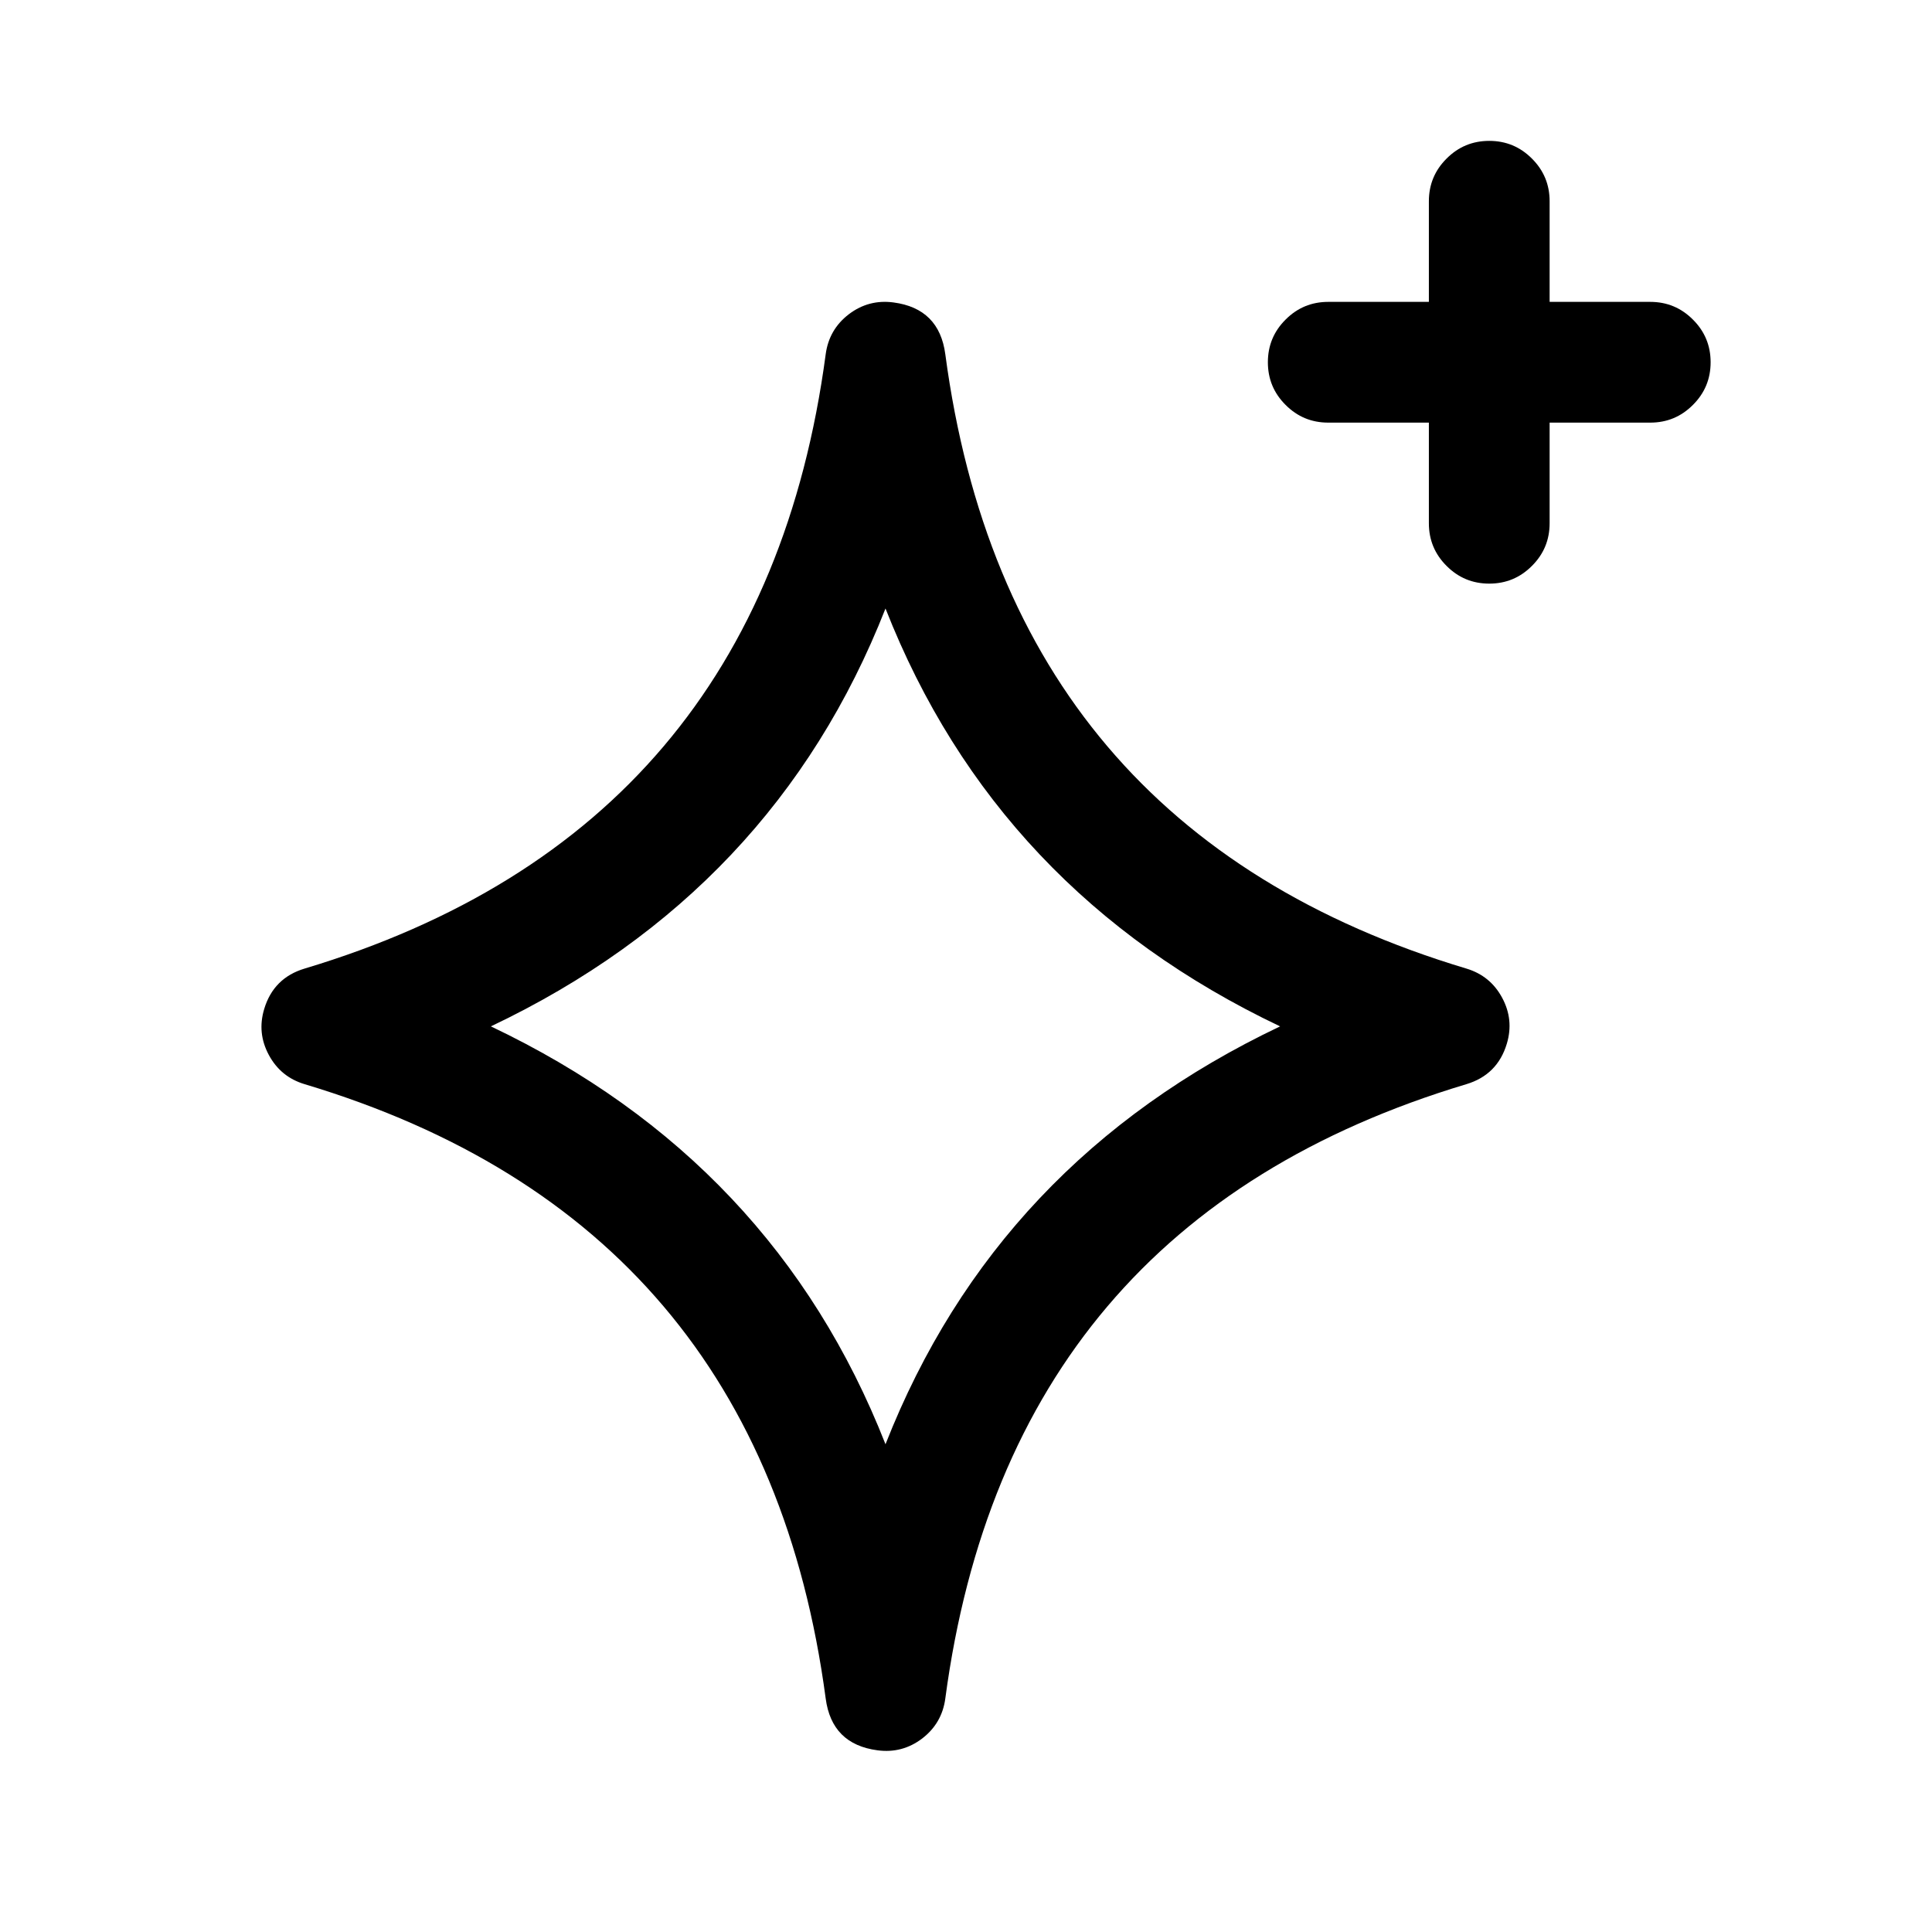
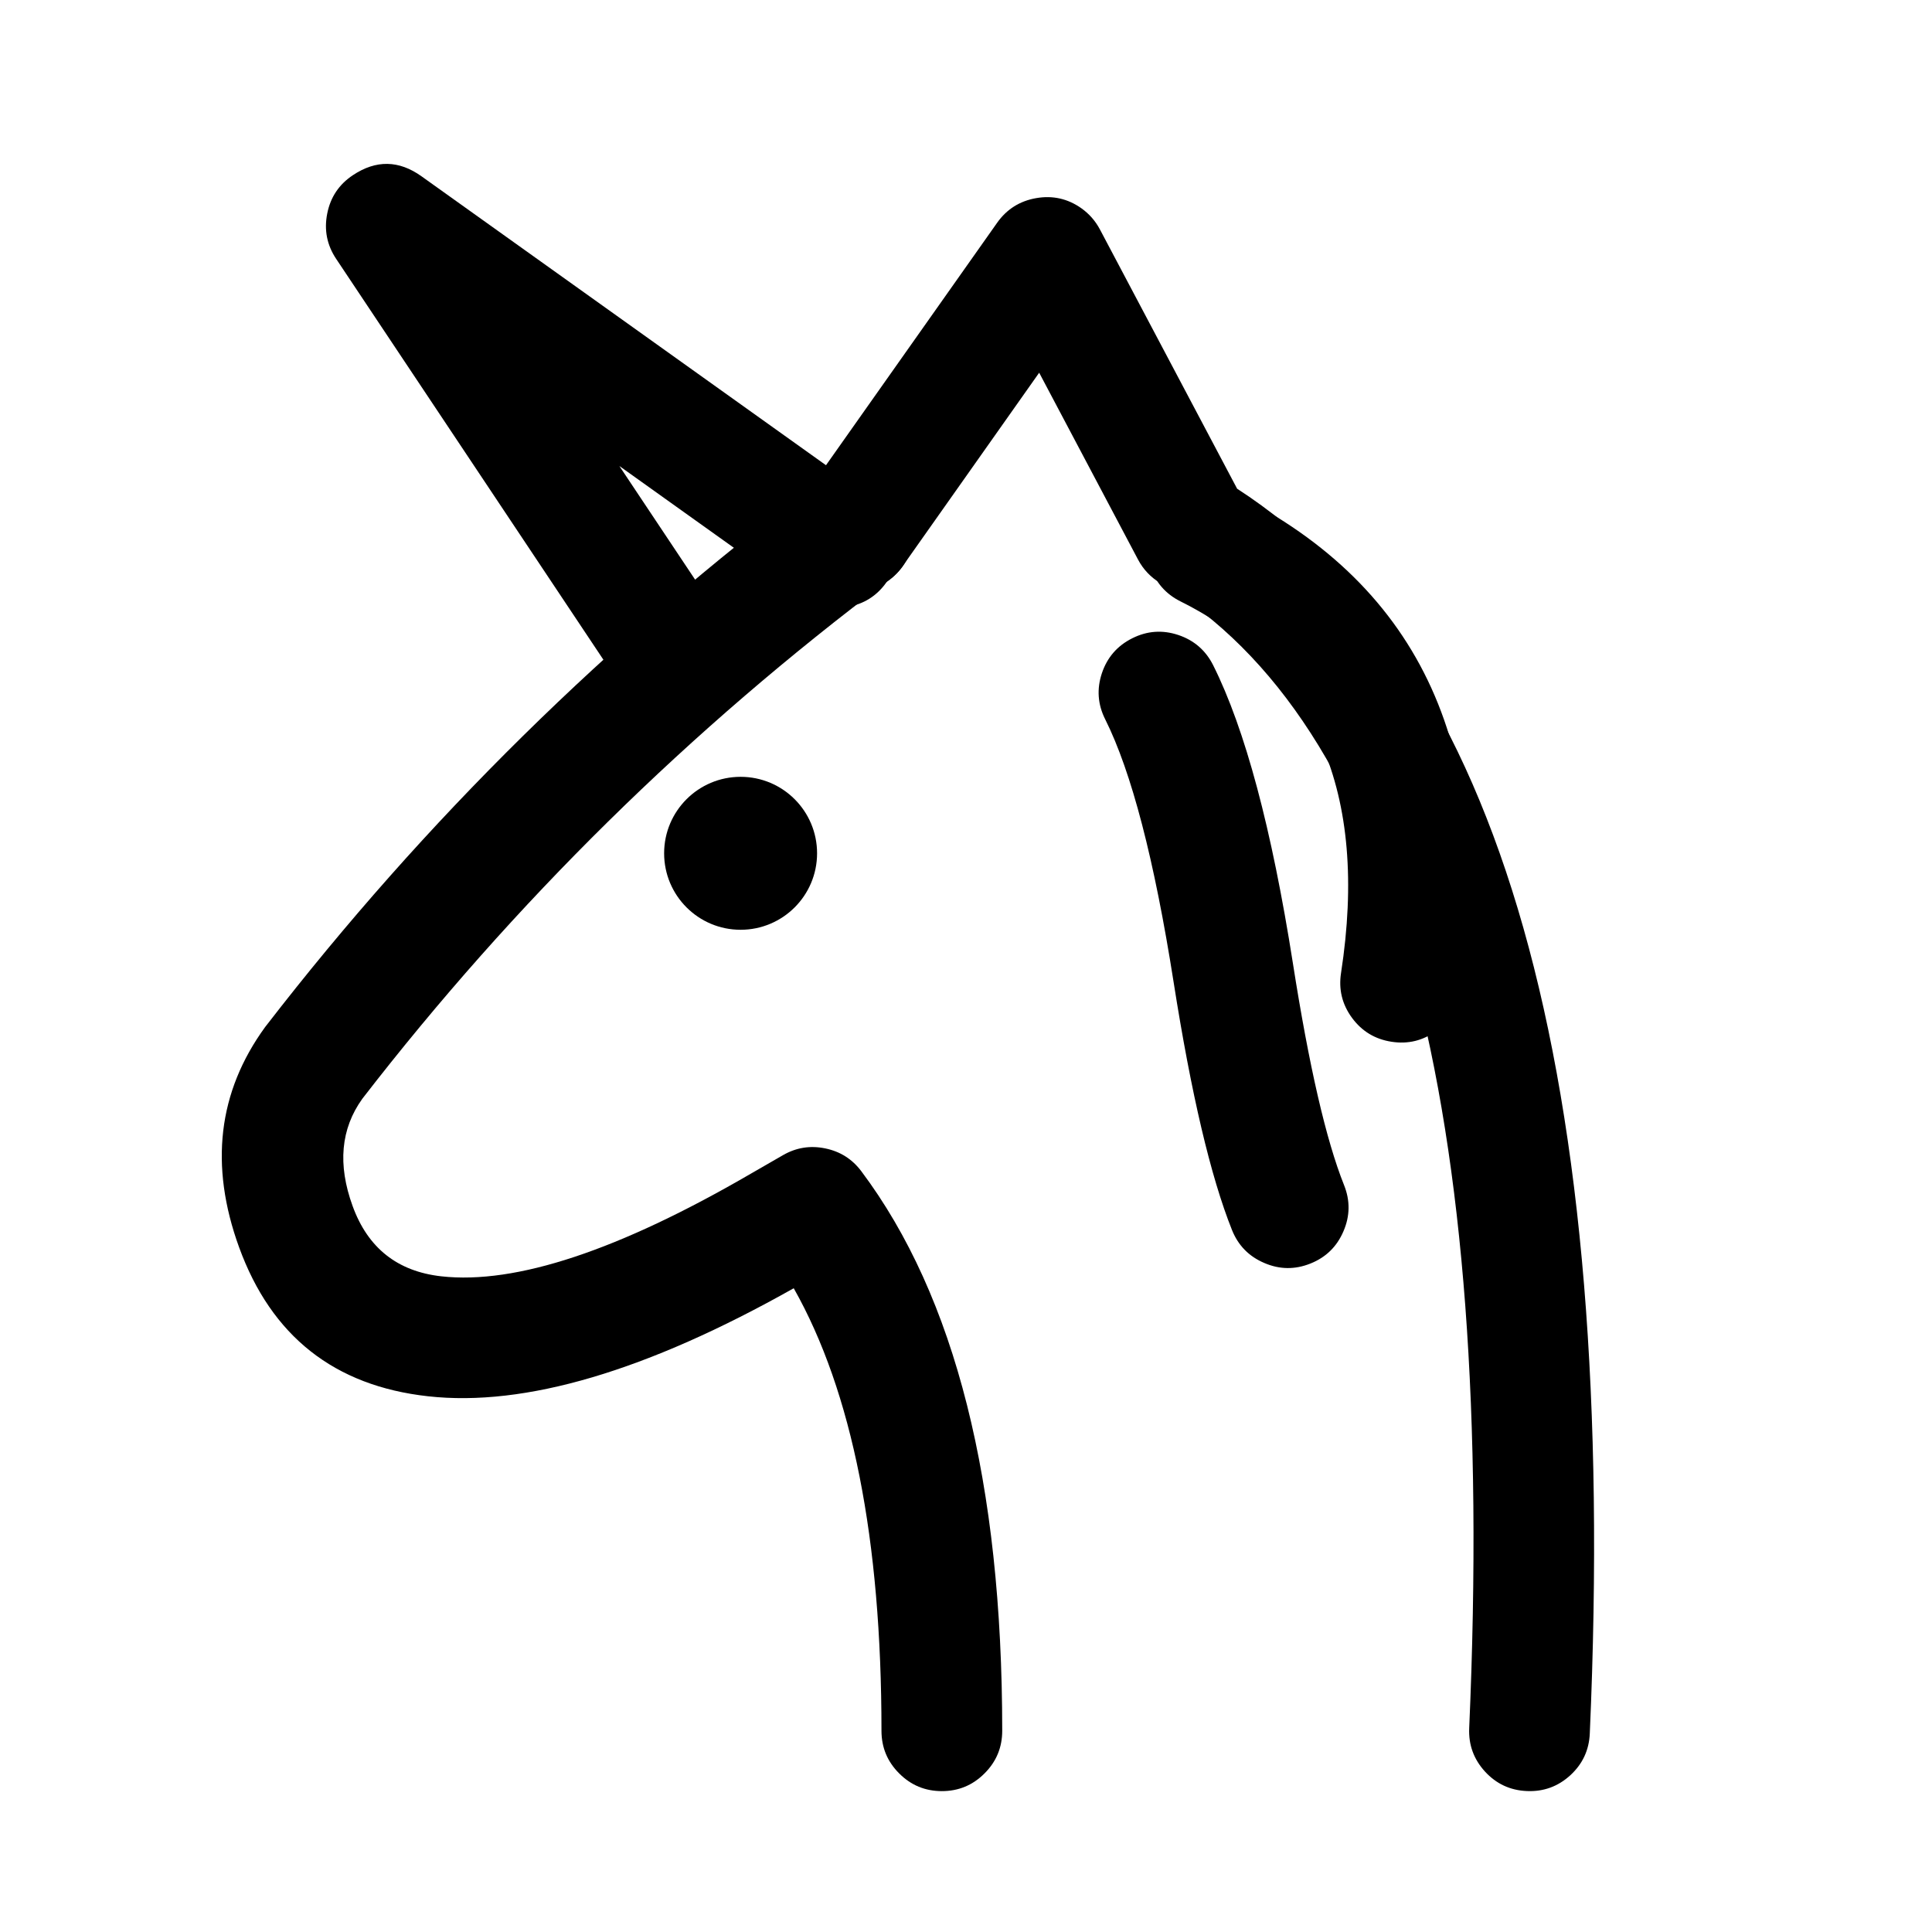
<svg xmlns="http://www.w3.org/2000/svg" viewBox="0 0 24 24">
  <defs />
-   <path fill="currentColor" d="M11.743,4.401 Q12.534,10.327 18.216,12.032 Q18.513,12.121 18.66,12.394 Q18.808,12.668 18.718,12.966 Q18.602,13.352 18.216,13.468 Q12.534,15.173 11.743,21.099 Q11.702,21.407 11.456,21.596 Q11.209,21.784 10.901,21.743 Q10.332,21.668 10.257,21.099 Q9.466,15.173 3.784,13.468 Q3.487,13.379 3.34,13.106 Q3.192,12.832 3.282,12.534 Q3.398,12.148 3.784,12.032 Q9.466,10.327 10.257,4.401 Q10.298,4.093 10.544,3.904 Q10.791,3.716 11.099,3.757 Q11.668,3.832 11.743,4.401 Z M11,7.559 Q9.619,11.076 6.098,12.75 Q9.619,14.424 11,17.941 Q12.381,14.424 15.902,12.75 Q12.381,11.076 11,7.559 Z" />
-   <path fill="currentColor" d="M19.25,2.5 L19.25,3.75 L20.5,3.75 Q20.811,3.75 21.03,3.97 Q21.25,4.189 21.25,4.5 Q21.25,4.811 21.03,5.03 Q20.811,5.25 20.5,5.25 L19.25,5.25 L19.25,6.5 Q19.25,6.811 19.03,7.03 Q18.811,7.25 18.5,7.25 Q18.189,7.25 17.97,7.03 Q17.75,6.811 17.75,6.5 L17.75,5.25 L16.5,5.25 Q16.189,5.25 15.97,5.03 Q15.75,4.811 15.75,4.5 Q15.75,4.189 15.97,3.97 Q16.189,3.75 16.5,3.75 L17.75,3.75 L17.75,2.5 Q17.75,2.189 17.97,1.97 Q18.189,1.75 18.5,1.75 Q18.811,1.75 19.03,1.97 Q19.25,2.189 19.25,2.5 Z" />
+   <path fill="currentColor" d="M11.05,7.2 Q7.331,9.989 4.501,13.649 Q4.099,14.209 4.38,14.981 Q4.664,15.764 5.483,15.855 Q6.869,16.009 9.327,14.58 Q9.595,14.425 9.728,14.349 Q9.974,14.208 10.252,14.266 Q10.53,14.323 10.7,14.55 Q12.45,16.883 12.45,21.5 Q12.45,21.811 12.23,22.03 Q12.011,22.25 11.7,22.25 Q11.389,22.25 11.17,22.03 Q10.95,21.811 10.95,21.5 Q10.95,17.931 9.86,16.003 Q7.122,17.546 5.317,17.345 Q3.573,17.152 2.97,15.494 Q2.415,13.967 3.293,12.759 Q3.3,12.75 3.307,12.741 Q6.263,8.915 10.15,6 Q10.399,5.814 10.706,5.858 Q11.014,5.901 11.2,6.15 Q11.386,6.399 11.342,6.706 Q11.299,7.014 11.05,7.2 Z" />
+   <path fill="currentColor" d="M9.987,6.167 L12.387,2.767 Q12.566,2.514 12.873,2.461 Q13.179,2.408 13.433,2.587 Q13.579,2.691 13.663,2.849 L15.368,6.071 Q20.289,9.25 19.749,21.533 Q19.736,21.843 19.507,22.053 Q19.277,22.263 18.967,22.249 Q18.657,22.236 18.447,22.007 Q18.237,21.777 18.251,21.467 Q18.761,9.851 14.414,7.243 Q14.235,7.136 14.137,6.951 L12.909,4.63 L11.213,7.033 Q11.034,7.286 10.727,7.339 Q10.421,7.392 10.167,7.213 Q9.914,7.034 9.861,6.727 Q9.808,6.421 9.987,6.167 Z" />
+   <path fill="currentColor" d="M7.776,8.616 L4.176,3.216 Q4.004,2.958 4.065,2.653 Q4.125,2.348 4.384,2.176 Q4.815,1.889 5.236,2.19 L10.836,6.19 Q11.089,6.37 11.14,6.677 Q11.191,6.983 11.01,7.236 Q10.83,7.489 10.523,7.54 Q10.217,7.591 9.964,7.41 L7.694,5.789 L9.024,7.784 Q9.196,8.042 9.135,8.347 Q9.075,8.652 8.816,8.824 Q8.558,8.996 8.253,8.935 Q7.948,8.875 7.776,8.616 Z" />
+   <path fill="currentColor" d="M15.071,8.265 Q15.666,9.455 16.061,11.967 Q16.362,13.886 16.696,14.721 Q16.812,15.01 16.689,15.295 Q16.567,15.581 16.279,15.696 Q15.99,15.812 15.705,15.689 Q15.419,15.567 15.304,15.279 Q14.907,14.286 14.579,12.2 Q14.22,9.917 13.729,8.935 Q13.59,8.658 13.688,8.363 Q13.787,8.068 14.065,7.929 Q14.342,7.79 14.637,7.888 Q14.932,7.987 15.071,8.265 Z M15.335,6.129 Q18.824,7.874 18.141,12.314 Q18.094,12.621 17.844,12.805 Q17.593,12.989 17.286,12.941 Q16.979,12.894 16.795,12.644 Q16.611,12.393 16.659,12.086 Q17.176,8.726 14.665,7.471 Q14.387,7.332 14.288,7.037 Q14.19,6.742 14.329,6.465 Q14.468,6.187 14.763,6.088 Q15.058,5.99 15.335,6.129 Z" />
+   <path fill="currentColor" d="M10.15,10.6 A0.95 0.95 0 1 1 8.25,10.6 A0.95 0.95 0 1 1 10.15,10.6 Z" />
</svg>
